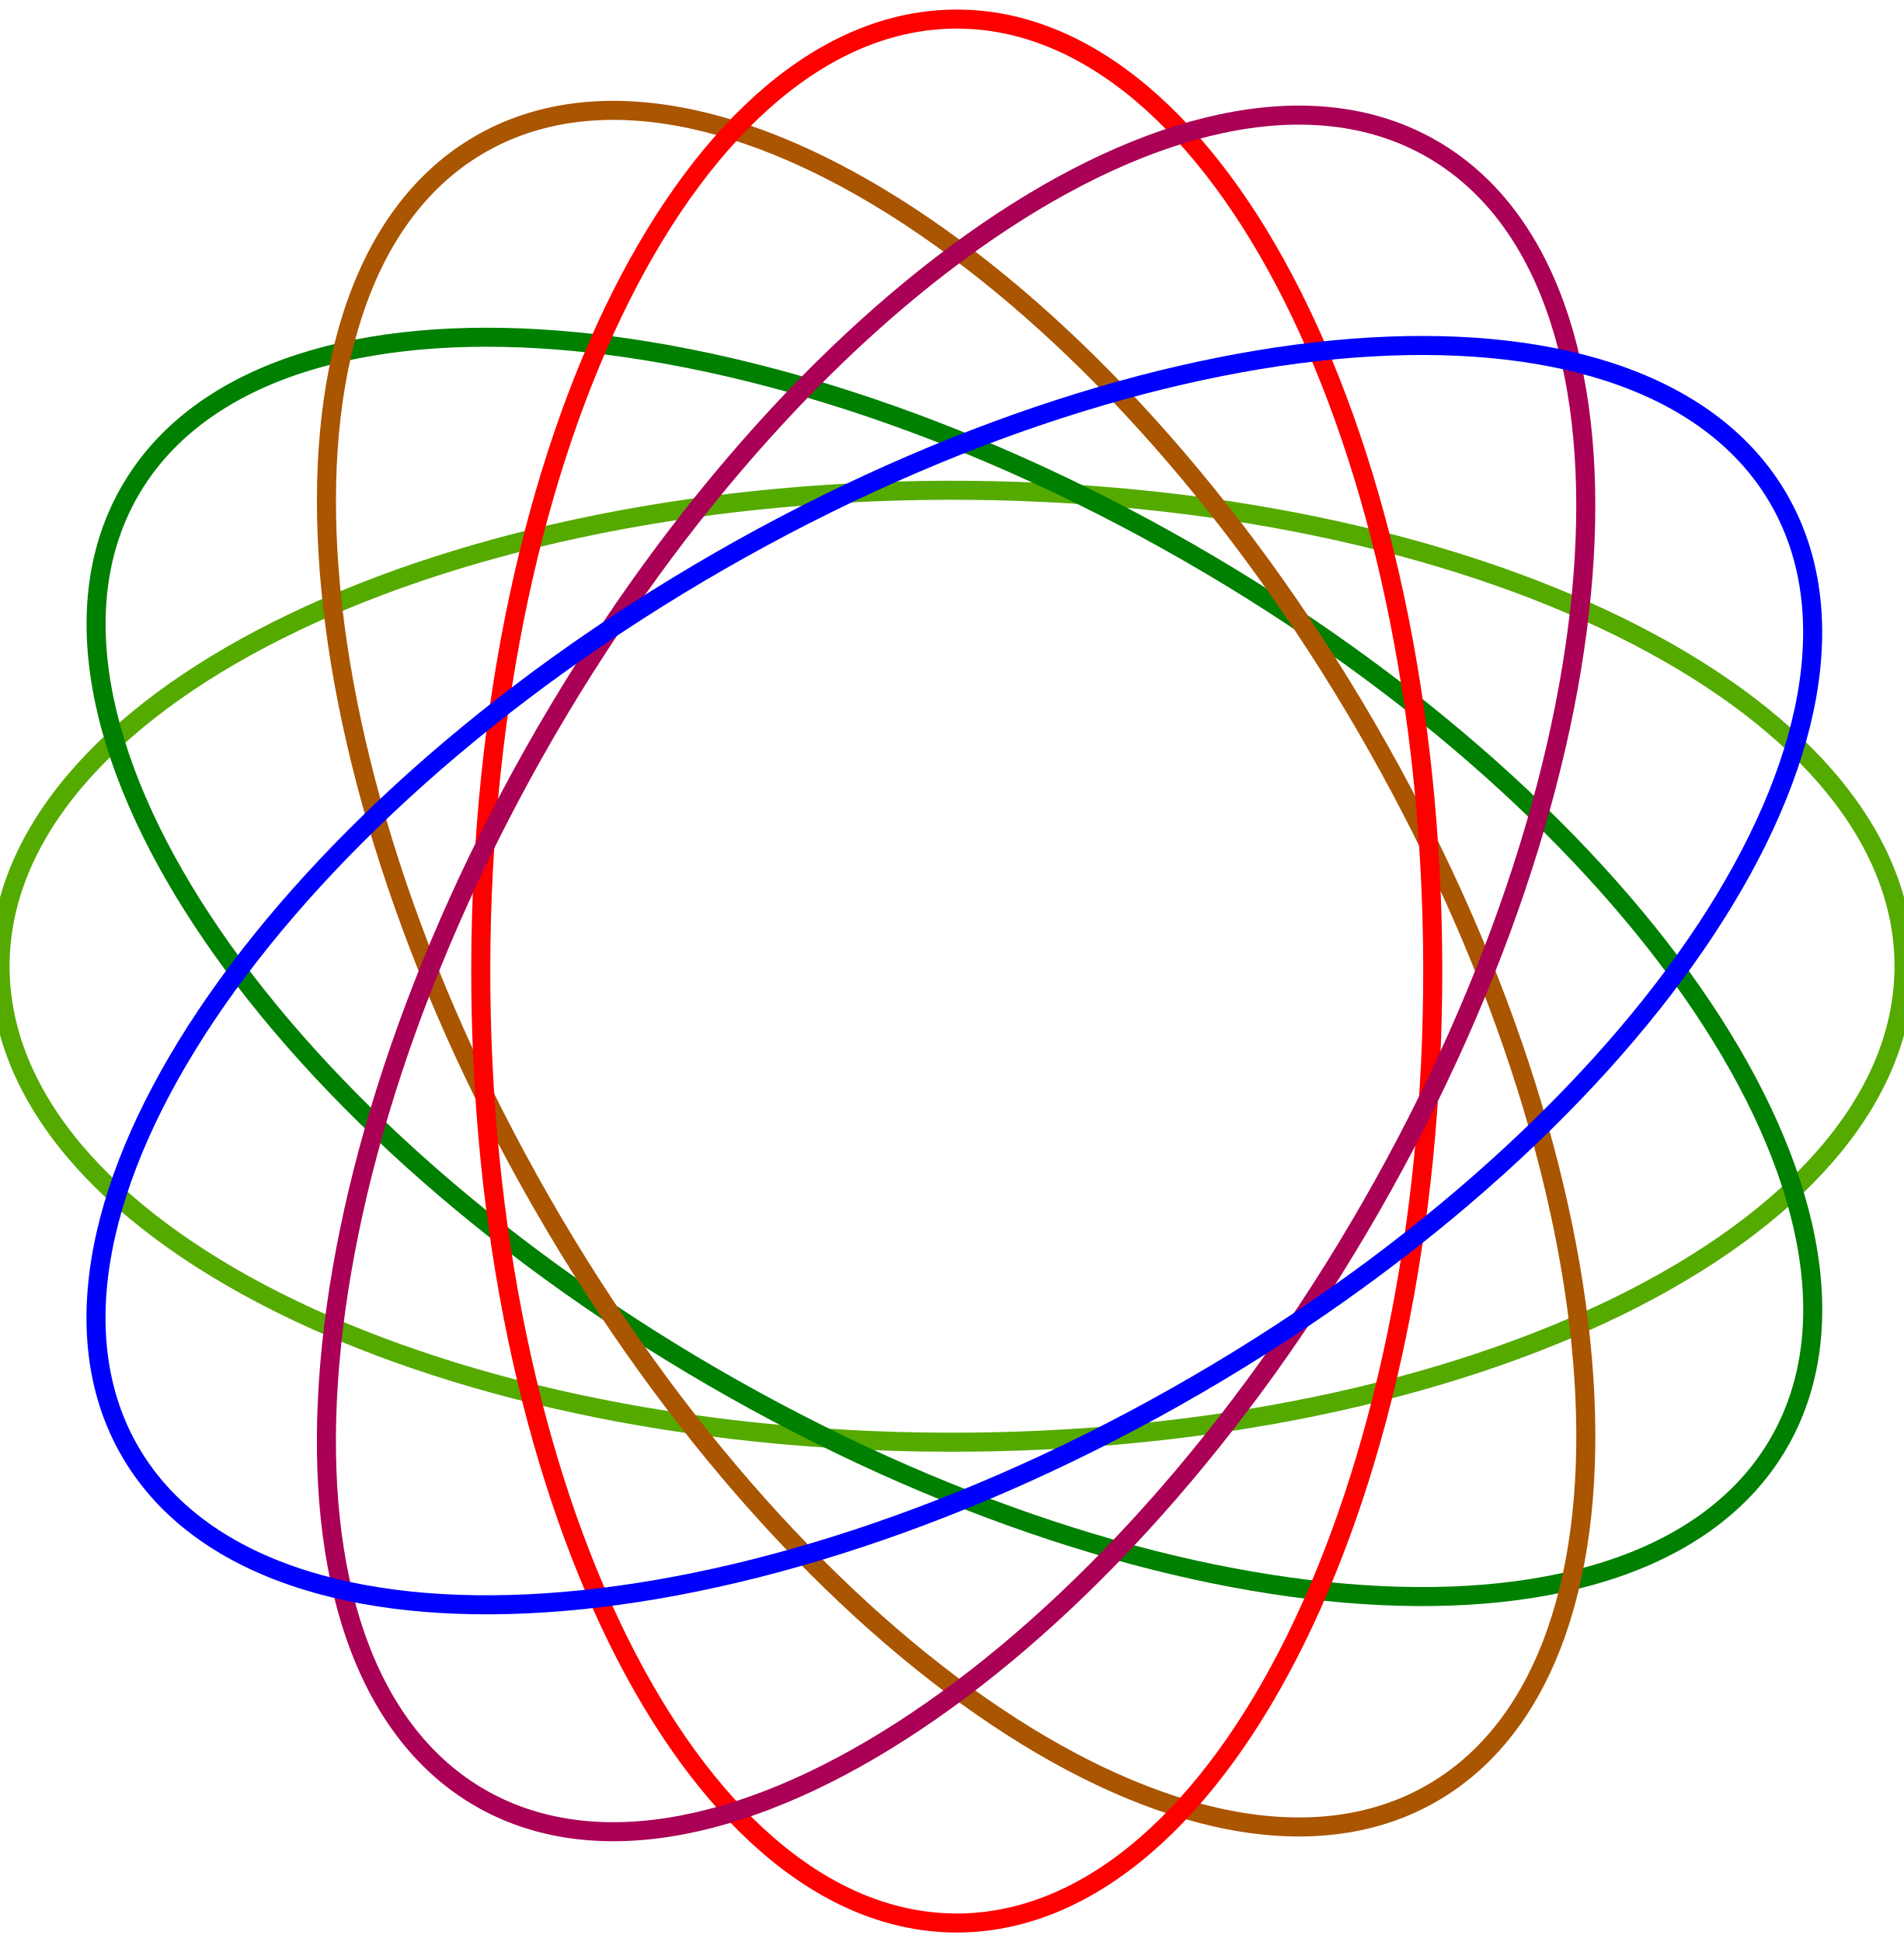
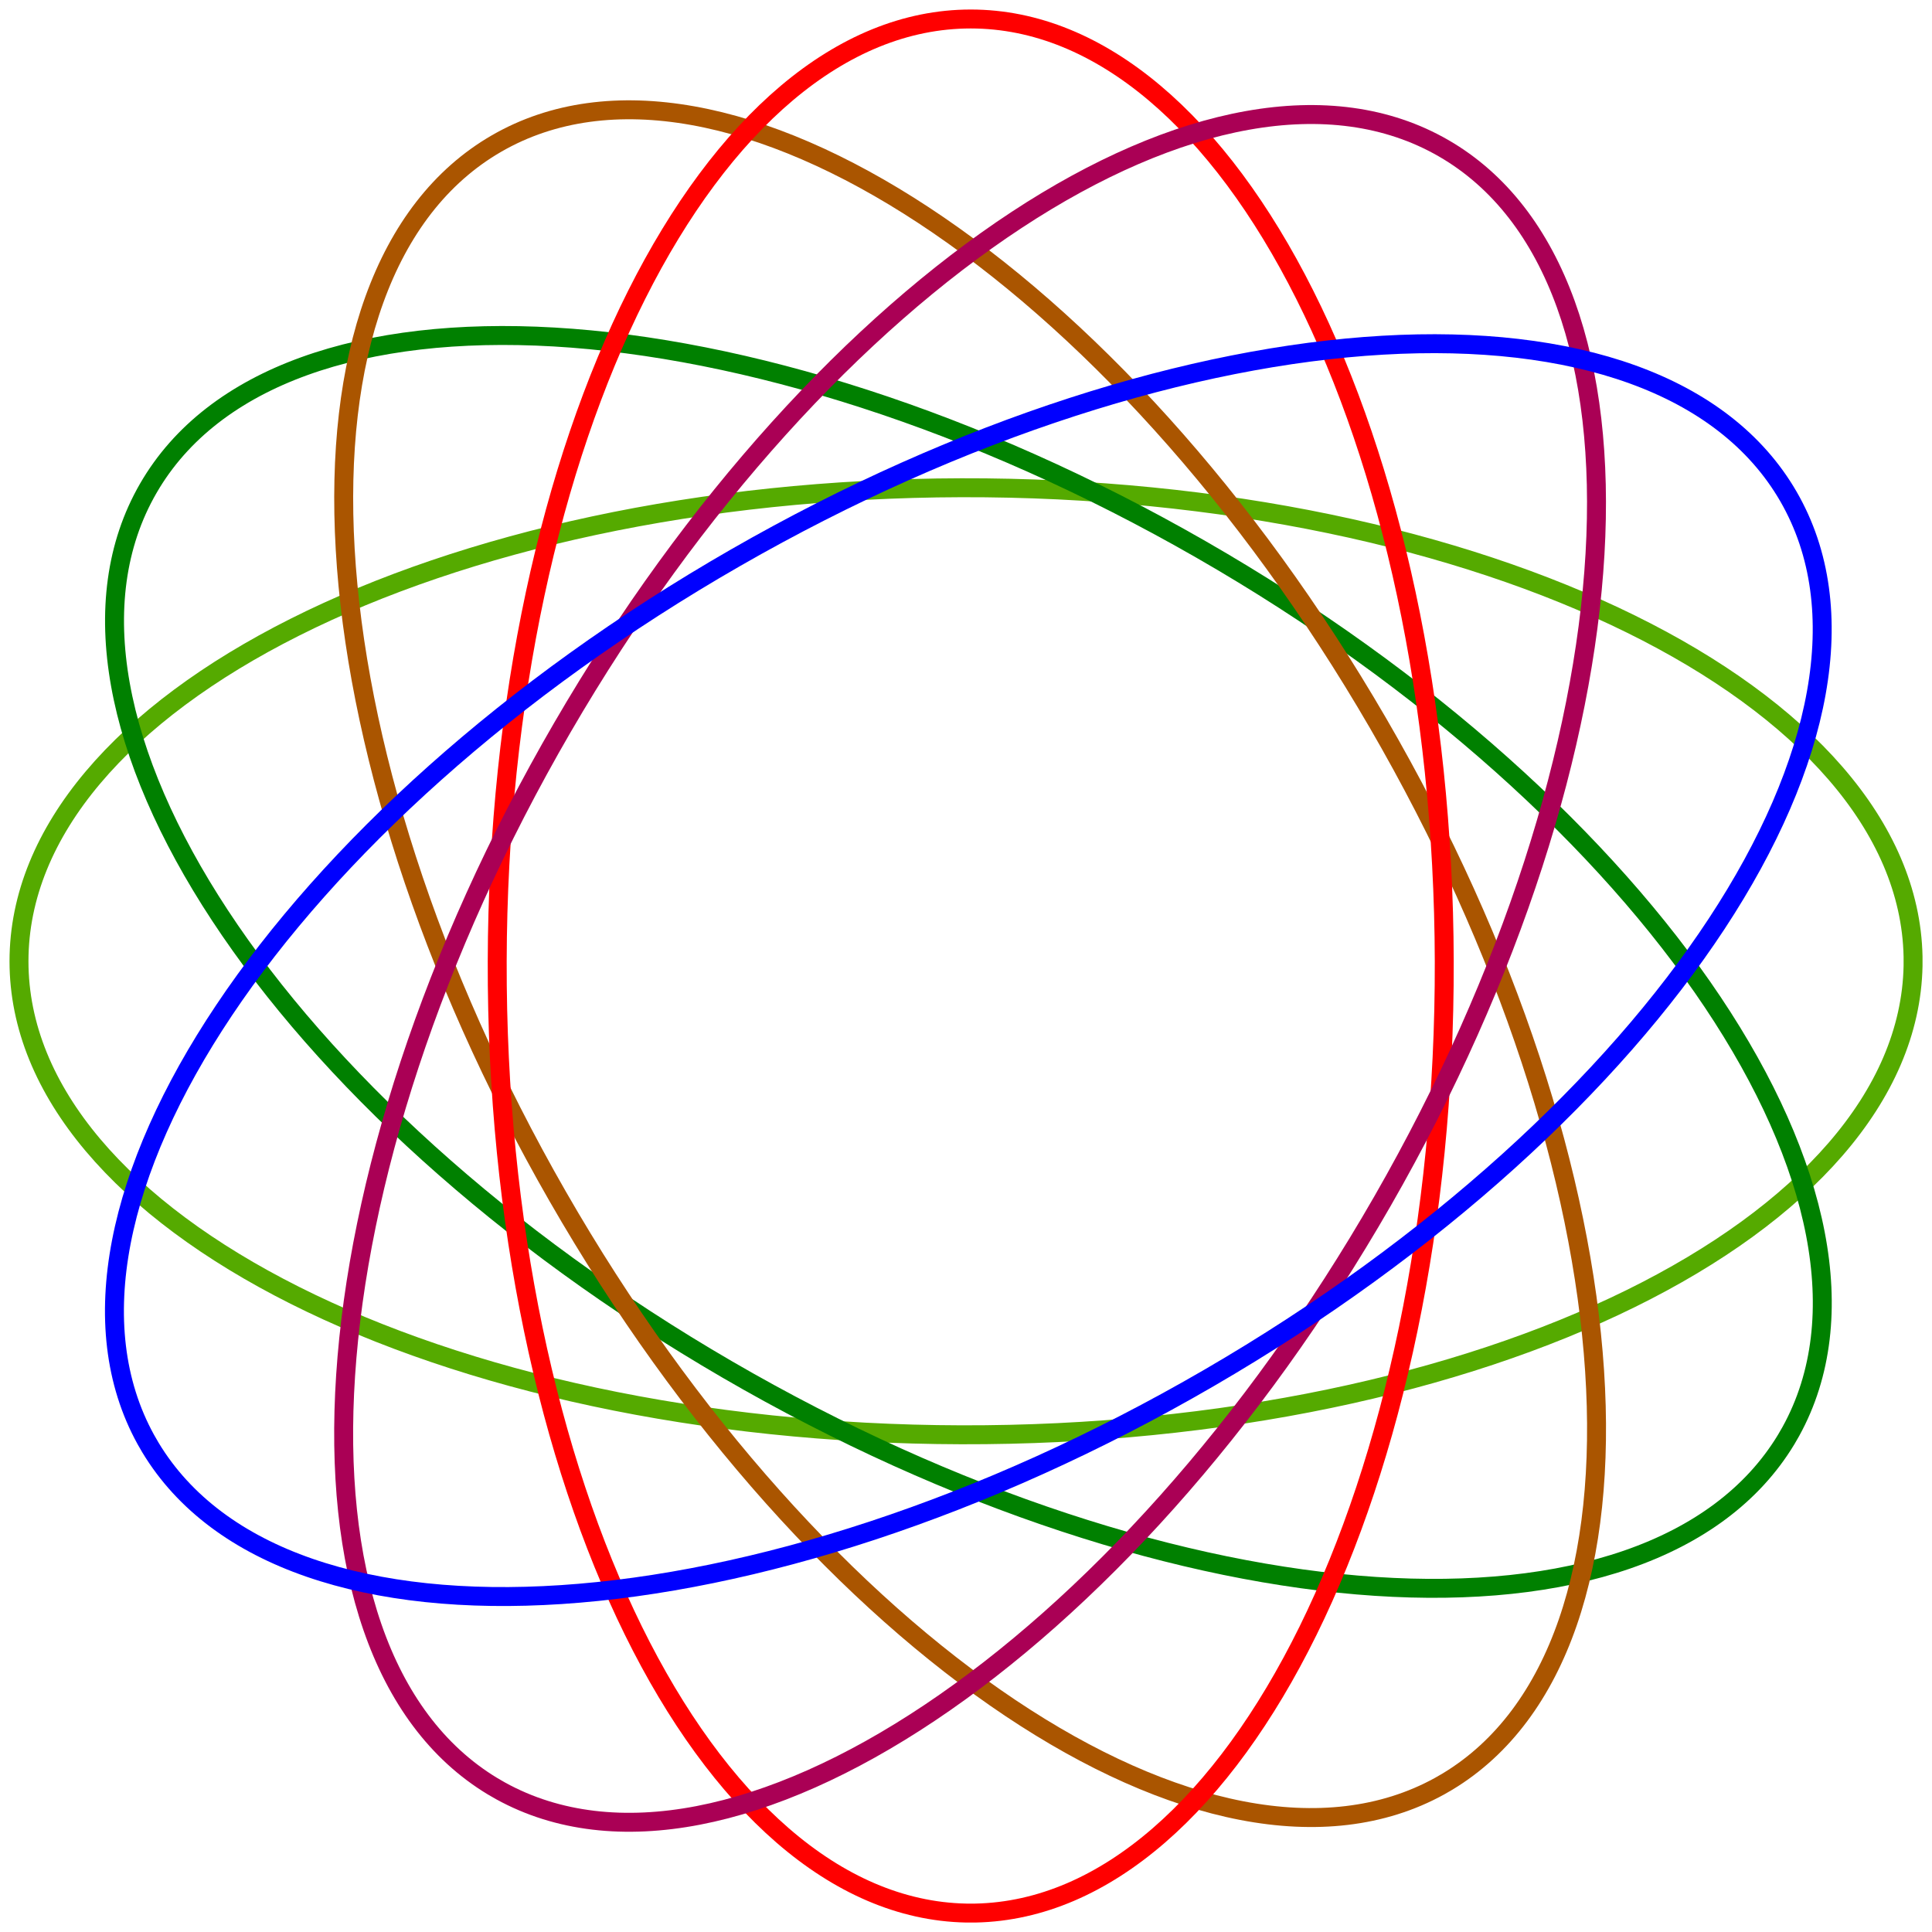
- <svg xmlns="http://www.w3.org/2000/svg" viewBox="0 -2 200 204">
+ <svg xmlns="http://www.w3.org/2000/svg" viewBox="-2 -2 204 204">
  <path fill="none" stroke="#55aa00" stroke-width="2" d="M200,100 a100,50 0 1 1 0,-1 z" />
  <path fill="none" stroke="green" stroke-width="2" d="M186.603,150 a100,50 30 1 1 0.5,-0.866 z" />
  <path fill="none" stroke="#aa5500" stroke-width="2" d="M150,186.603 a100,50 60 1 1 0.866,-0.5 z" />
  <path fill="none" stroke="red" stroke-width="2" d="M100,200 a100,50 90 1 1 1,0 z" />
  <path fill="none" stroke="#aa0055" stroke-width="2" d="M50,186.603 a100,50 120 1 1 0.866,0.5 z" />
  <path fill="none" stroke="blue" stroke-width="2" d="M13.397,150 a100,50 150 1 1 0.5,0.866 z" />
</svg>
